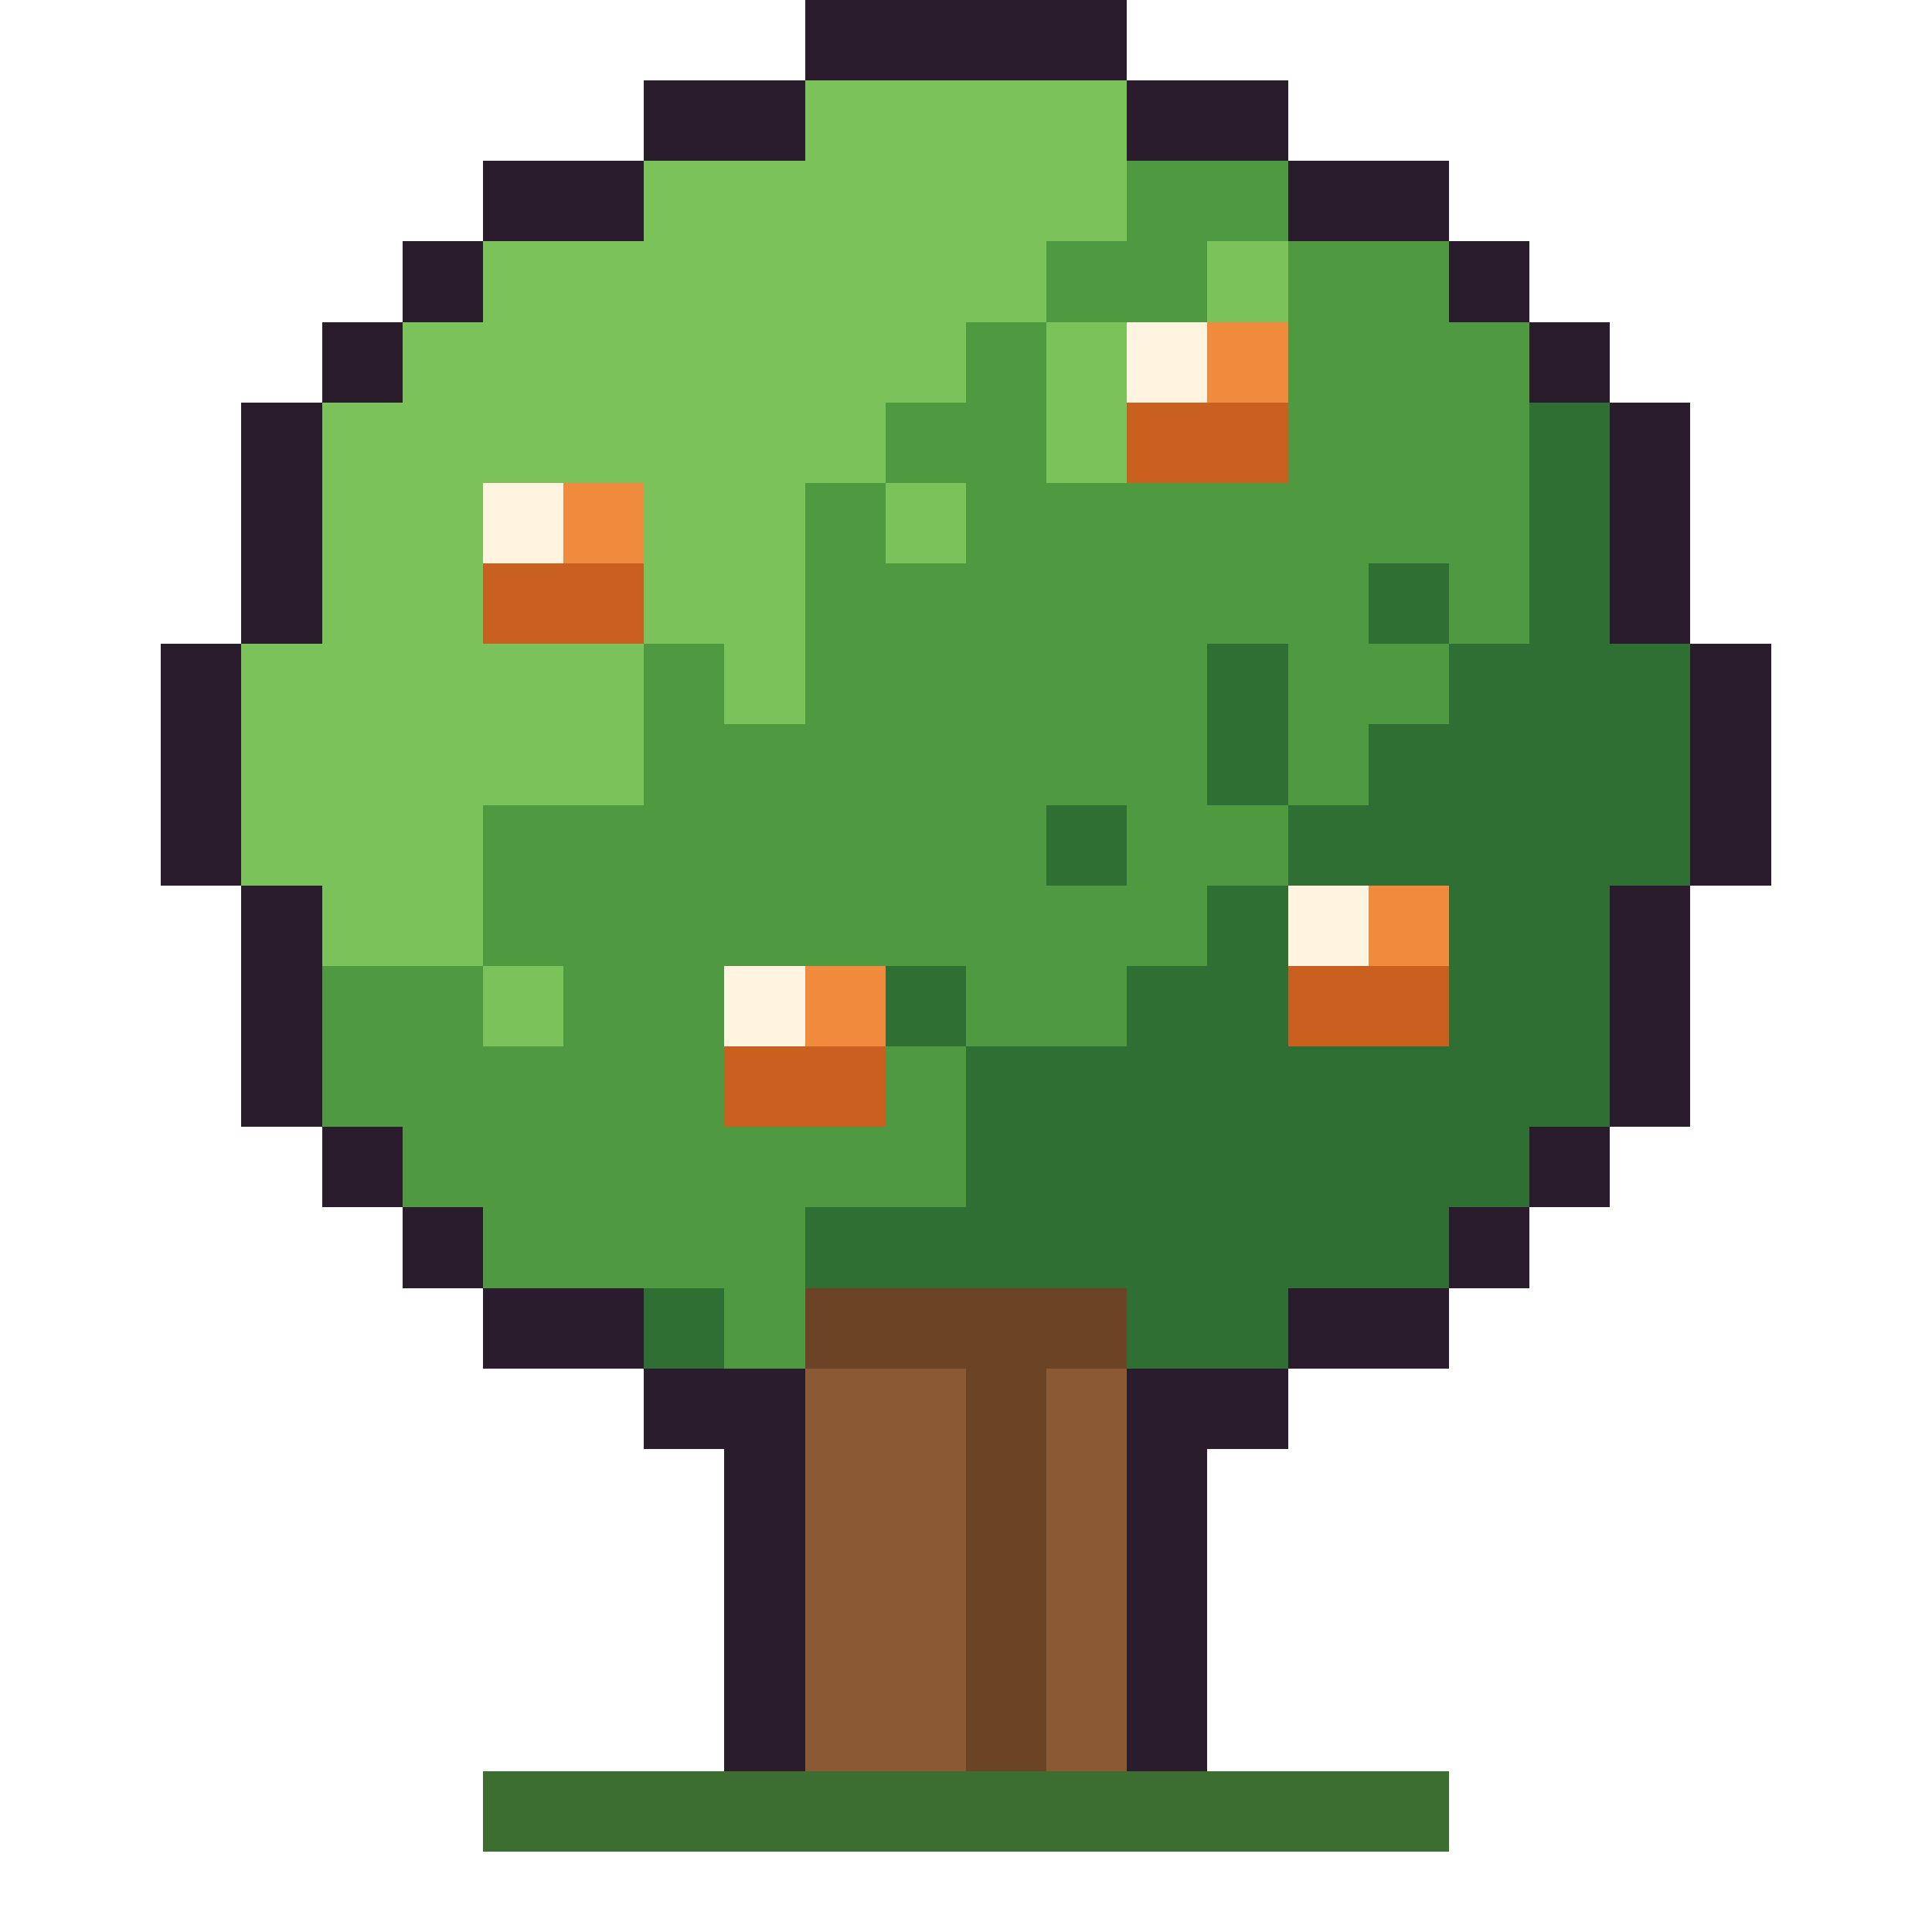
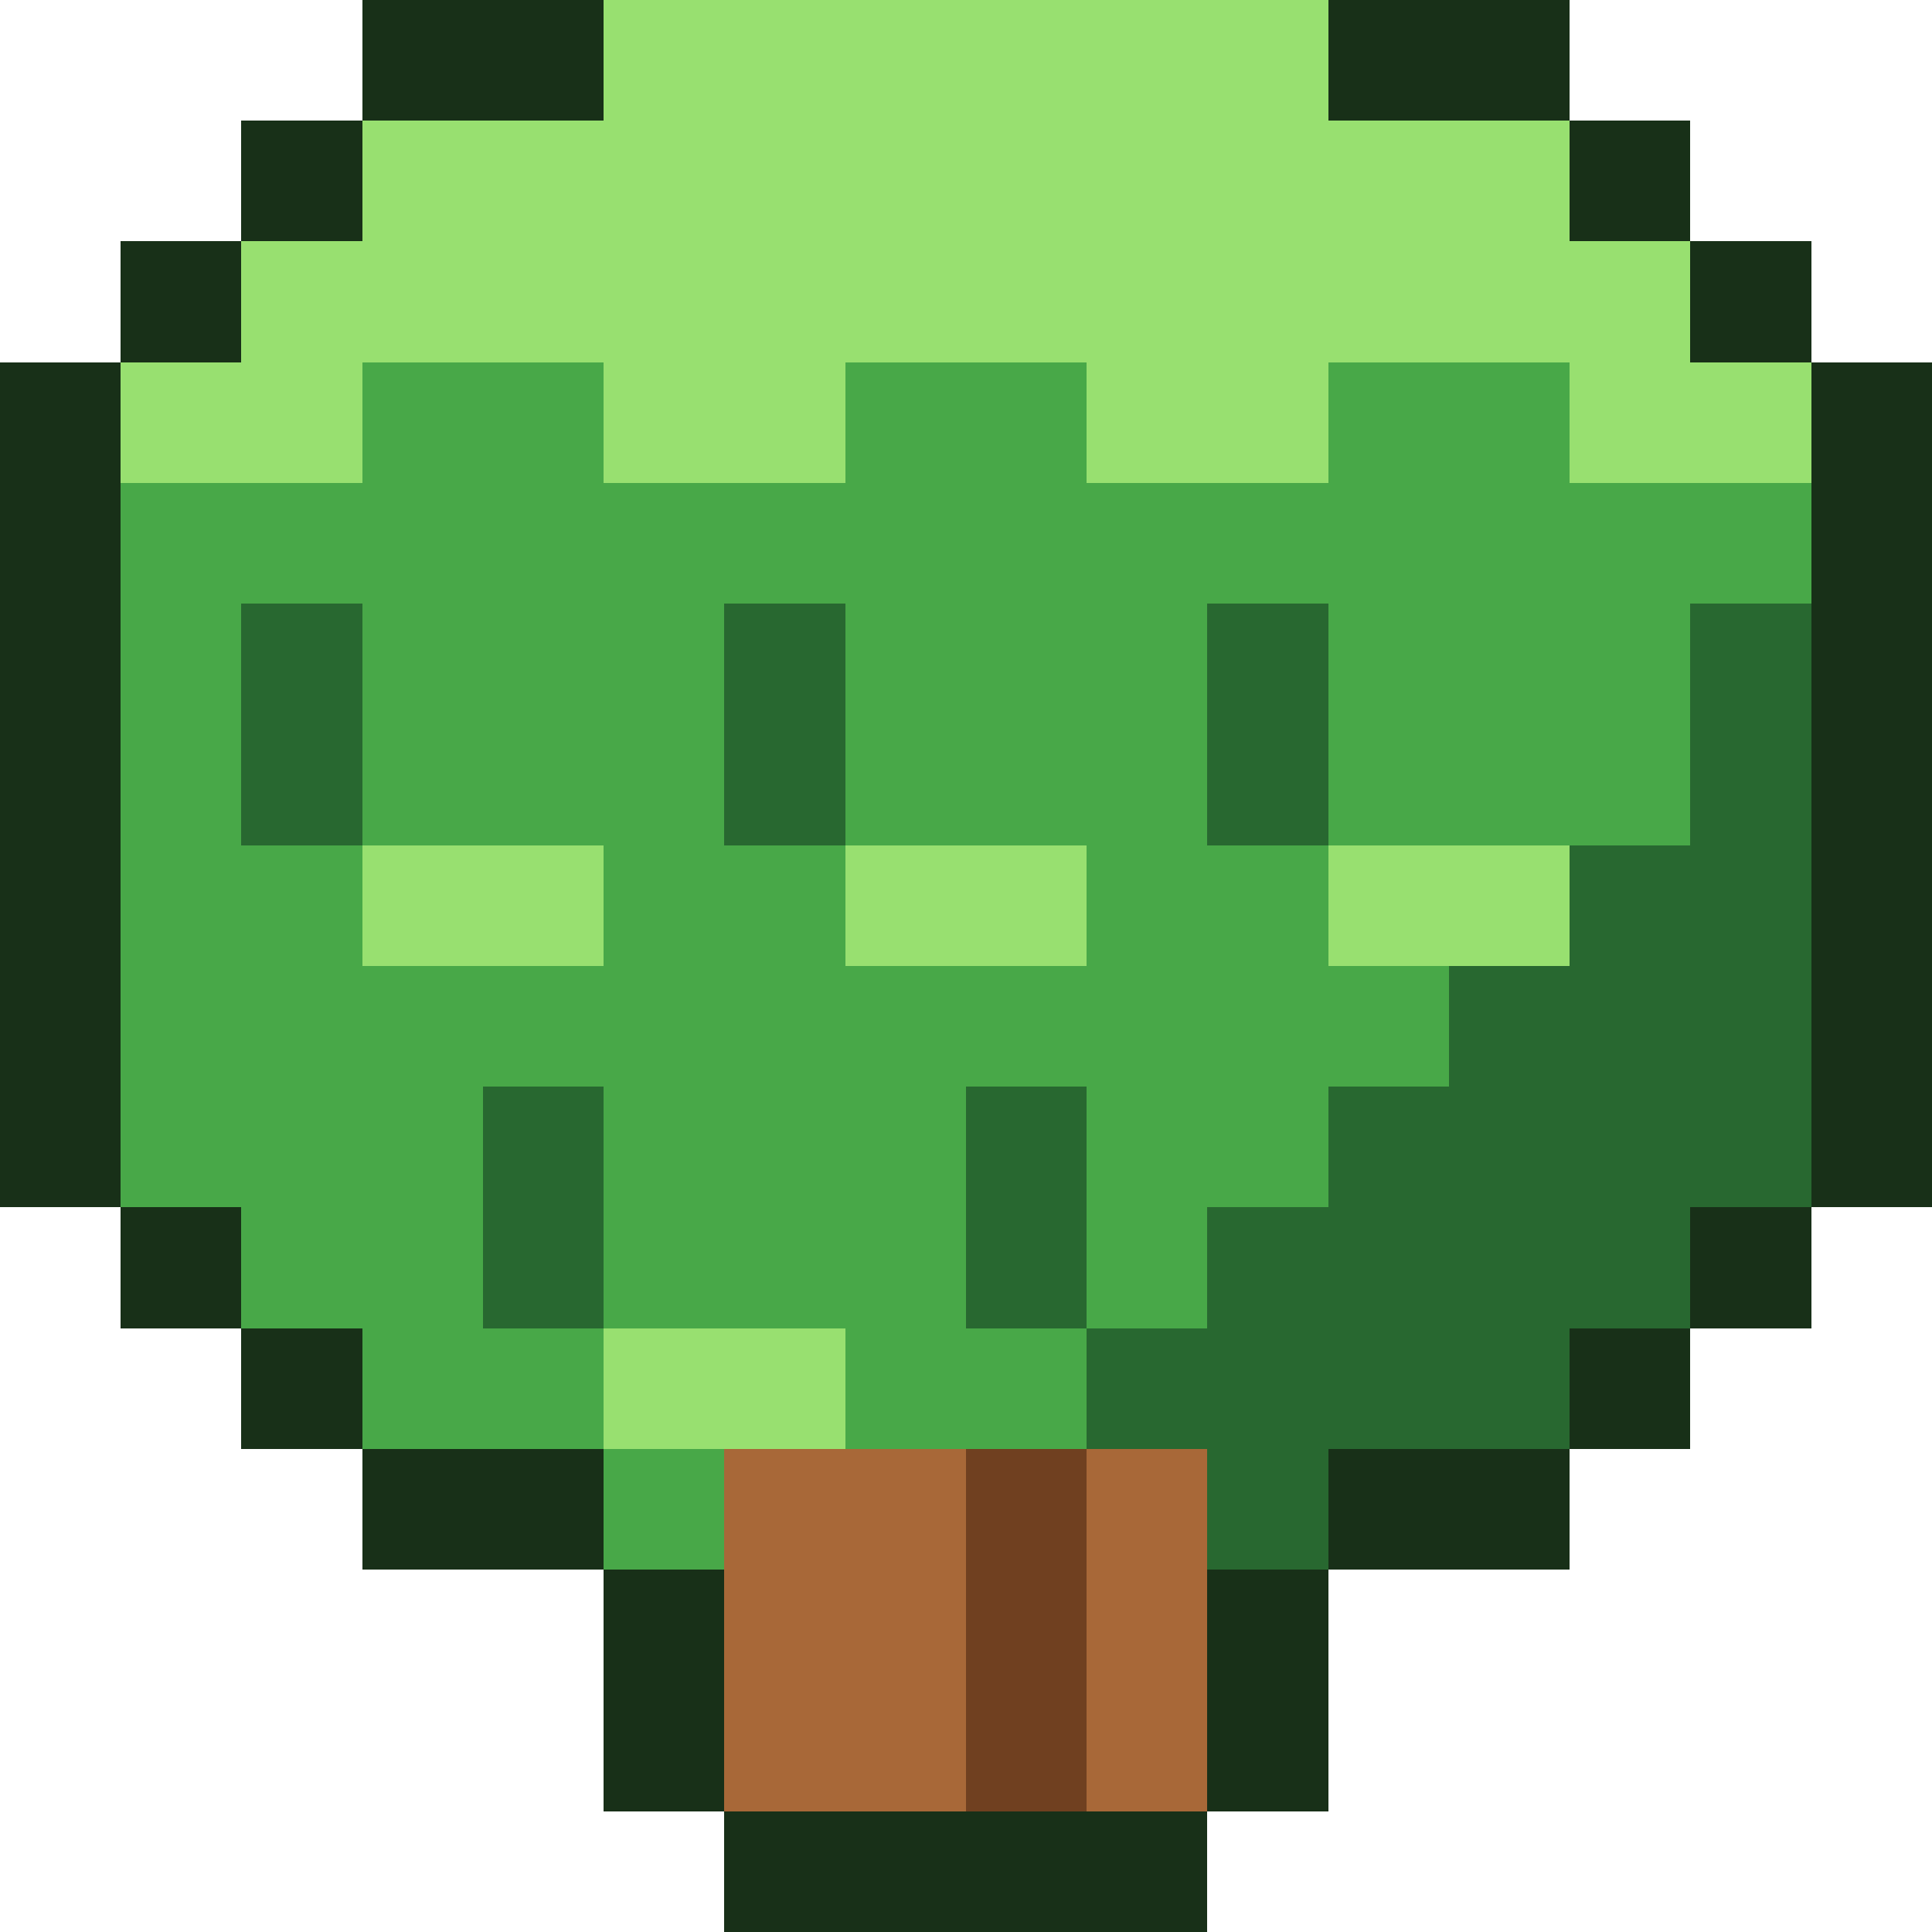
- <svg xmlns="http://www.w3.org/2000/svg" width="96" height="96" viewBox="0 0 24 24" shape-rendering="crispEdges">
-   <rect x="10" y="0" width="4" height="1" fill="#2a1b2d" />
-   <rect x="8" y="1" width="2" height="1" fill="#2a1b2d" />
-   <rect x="10" y="1" width="4" height="1" fill="#7cc25a" />
-   <rect x="14" y="1" width="2" height="1" fill="#2a1b2d" />
-   <rect x="6" y="2" width="2" height="1" fill="#2a1b2d" />
-   <rect x="8" y="2" width="6" height="1" fill="#7cc25a" />
-   <rect x="14" y="2" width="2" height="1" fill="#4f9a41" />
-   <rect x="16" y="2" width="2" height="1" fill="#2a1b2d" />
-   <rect x="5" y="3" width="1" height="1" fill="#2a1b2d" />
-   <rect x="6" y="3" width="7" height="1" fill="#7cc25a" />
-   <rect x="13" y="3" width="2" height="1" fill="#4f9a41" />
-   <rect x="15" y="3" width="1" height="1" fill="#7cc25a" />
-   <rect x="16" y="3" width="2" height="1" fill="#4f9a41" />
-   <rect x="18" y="3" width="1" height="1" fill="#2a1b2d" />
-   <rect x="4" y="4" width="1" height="1" fill="#2a1b2d" />
-   <rect x="5" y="4" width="7" height="1" fill="#7cc25a" />
-   <rect x="12" y="4" width="1" height="1" fill="#4f9a41" />
-   <rect x="13" y="4" width="1" height="1" fill="#7cc25a" />
-   <rect x="14" y="4" width="1" height="1" fill="#fff4e0" />
-   <rect x="15" y="4" width="1" height="1" fill="#f08a3c" />
-   <rect x="16" y="4" width="3" height="1" fill="#4f9a41" />
-   <rect x="19" y="4" width="1" height="1" fill="#2a1b2d" />
-   <rect x="3" y="5" width="1" height="1" fill="#2a1b2d" />
-   <rect x="4" y="5" width="7" height="1" fill="#7cc25a" />
-   <rect x="11" y="5" width="2" height="1" fill="#4f9a41" />
-   <rect x="13" y="5" width="1" height="1" fill="#7cc25a" />
-   <rect x="14" y="5" width="2" height="1" fill="#c9601f" />
-   <rect x="16" y="5" width="3" height="1" fill="#4f9a41" />
-   <rect x="19" y="5" width="1" height="1" fill="#2f6f34" />
-   <rect x="20" y="5" width="1" height="1" fill="#2a1b2d" />
-   <rect x="3" y="6" width="1" height="1" fill="#2a1b2d" />
-   <rect x="4" y="6" width="2" height="1" fill="#7cc25a" />
-   <rect x="6" y="6" width="1" height="1" fill="#fff4e0" />
-   <rect x="7" y="6" width="1" height="1" fill="#f08a3c" />
-   <rect x="8" y="6" width="2" height="1" fill="#7cc25a" />
-   <rect x="10" y="6" width="1" height="1" fill="#4f9a41" />
-   <rect x="11" y="6" width="1" height="1" fill="#7cc25a" />
-   <rect x="12" y="6" width="7" height="1" fill="#4f9a41" />
-   <rect x="19" y="6" width="1" height="1" fill="#2f6f34" />
-   <rect x="20" y="6" width="1" height="1" fill="#2a1b2d" />
-   <rect x="3" y="7" width="1" height="1" fill="#2a1b2d" />
-   <rect x="4" y="7" width="2" height="1" fill="#7cc25a" />
-   <rect x="6" y="7" width="2" height="1" fill="#c9601f" />
-   <rect x="8" y="7" width="2" height="1" fill="#7cc25a" />
-   <rect x="10" y="7" width="7" height="1" fill="#4f9a41" />
-   <rect x="17" y="7" width="1" height="1" fill="#2f6f34" />
-   <rect x="18" y="7" width="1" height="1" fill="#4f9a41" />
-   <rect x="19" y="7" width="1" height="1" fill="#2f6f34" />
-   <rect x="20" y="7" width="1" height="1" fill="#2a1b2d" />
-   <rect x="2" y="8" width="1" height="1" fill="#2a1b2d" />
-   <rect x="3" y="8" width="5" height="1" fill="#7cc25a" />
-   <rect x="8" y="8" width="1" height="1" fill="#4f9a41" />
-   <rect x="9" y="8" width="1" height="1" fill="#7cc25a" />
-   <rect x="10" y="8" width="5" height="1" fill="#4f9a41" />
-   <rect x="15" y="8" width="1" height="1" fill="#2f6f34" />
-   <rect x="16" y="8" width="2" height="1" fill="#4f9a41" />
-   <rect x="18" y="8" width="3" height="1" fill="#2f6f34" />
-   <rect x="21" y="8" width="1" height="1" fill="#2a1b2d" />
-   <rect x="2" y="9" width="1" height="1" fill="#2a1b2d" />
-   <rect x="3" y="9" width="5" height="1" fill="#7cc25a" />
-   <rect x="8" y="9" width="7" height="1" fill="#4f9a41" />
-   <rect x="15" y="9" width="1" height="1" fill="#2f6f34" />
-   <rect x="16" y="9" width="1" height="1" fill="#4f9a41" />
-   <rect x="17" y="9" width="4" height="1" fill="#2f6f34" />
-   <rect x="21" y="9" width="1" height="1" fill="#2a1b2d" />
-   <rect x="2" y="10" width="1" height="1" fill="#2a1b2d" />
-   <rect x="3" y="10" width="3" height="1" fill="#7cc25a" />
-   <rect x="6" y="10" width="7" height="1" fill="#4f9a41" />
-   <rect x="13" y="10" width="1" height="1" fill="#2f6f34" />
-   <rect x="14" y="10" width="2" height="1" fill="#4f9a41" />
-   <rect x="16" y="10" width="5" height="1" fill="#2f6f34" />
-   <rect x="21" y="10" width="1" height="1" fill="#2a1b2d" />
-   <rect x="3" y="11" width="1" height="1" fill="#2a1b2d" />
-   <rect x="4" y="11" width="2" height="1" fill="#7cc25a" />
-   <rect x="6" y="11" width="9" height="1" fill="#4f9a41" />
-   <rect x="15" y="11" width="1" height="1" fill="#2f6f34" />
-   <rect x="16" y="11" width="1" height="1" fill="#fff4e0" />
-   <rect x="17" y="11" width="1" height="1" fill="#f08a3c" />
-   <rect x="18" y="11" width="2" height="1" fill="#2f6f34" />
-   <rect x="20" y="11" width="1" height="1" fill="#2a1b2d" />
-   <rect x="3" y="12" width="1" height="1" fill="#2a1b2d" />
-   <rect x="4" y="12" width="2" height="1" fill="#4f9a41" />
-   <rect x="6" y="12" width="1" height="1" fill="#7cc25a" />
-   <rect x="7" y="12" width="2" height="1" fill="#4f9a41" />
-   <rect x="9" y="12" width="1" height="1" fill="#fff4e0" />
-   <rect x="10" y="12" width="1" height="1" fill="#f08a3c" />
-   <rect x="11" y="12" width="1" height="1" fill="#2f6f34" />
-   <rect x="12" y="12" width="2" height="1" fill="#4f9a41" />
-   <rect x="14" y="12" width="2" height="1" fill="#2f6f34" />
-   <rect x="16" y="12" width="2" height="1" fill="#c9601f" />
-   <rect x="18" y="12" width="2" height="1" fill="#2f6f34" />
-   <rect x="20" y="12" width="1" height="1" fill="#2a1b2d" />
-   <rect x="3" y="13" width="1" height="1" fill="#2a1b2d" />
-   <rect x="4" y="13" width="5" height="1" fill="#4f9a41" />
-   <rect x="9" y="13" width="2" height="1" fill="#c9601f" />
-   <rect x="11" y="13" width="1" height="1" fill="#4f9a41" />
-   <rect x="12" y="13" width="8" height="1" fill="#2f6f34" />
-   <rect x="20" y="13" width="1" height="1" fill="#2a1b2d" />
-   <rect x="4" y="14" width="1" height="1" fill="#2a1b2d" />
-   <rect x="5" y="14" width="7" height="1" fill="#4f9a41" />
-   <rect x="12" y="14" width="7" height="1" fill="#2f6f34" />
-   <rect x="19" y="14" width="1" height="1" fill="#2a1b2d" />
-   <rect x="5" y="15" width="1" height="1" fill="#2a1b2d" />
-   <rect x="6" y="15" width="4" height="1" fill="#4f9a41" />
-   <rect x="10" y="15" width="8" height="1" fill="#2f6f34" />
-   <rect x="18" y="15" width="1" height="1" fill="#2a1b2d" />
-   <rect x="6" y="16" width="2" height="1" fill="#2a1b2d" />
-   <rect x="8" y="16" width="1" height="1" fill="#2f6f34" />
-   <rect x="9" y="16" width="1" height="1" fill="#4f9a41" />
-   <rect x="10" y="16" width="4" height="1" fill="#6b4426" />
-   <rect x="14" y="16" width="2" height="1" fill="#2f6f34" />
-   <rect x="16" y="16" width="2" height="1" fill="#2a1b2d" />
-   <rect x="8" y="17" width="2" height="1" fill="#2a1b2d" />
-   <rect x="10" y="17" width="2" height="1" fill="#8a5a34" />
-   <rect x="12" y="17" width="1" height="1" fill="#6b4426" />
-   <rect x="13" y="17" width="1" height="1" fill="#8a5a34" />
-   <rect x="14" y="17" width="2" height="1" fill="#2a1b2d" />
-   <rect x="9" y="18" width="1" height="1" fill="#2a1b2d" />
-   <rect x="10" y="18" width="2" height="1" fill="#8a5a34" />
-   <rect x="12" y="18" width="1" height="1" fill="#6b4426" />
-   <rect x="13" y="18" width="1" height="1" fill="#8a5a34" />
-   <rect x="14" y="18" width="1" height="1" fill="#2a1b2d" />
-   <rect x="9" y="19" width="1" height="1" fill="#2a1b2d" />
-   <rect x="10" y="19" width="2" height="1" fill="#8a5a34" />
-   <rect x="12" y="19" width="1" height="1" fill="#6b4426" />
-   <rect x="13" y="19" width="1" height="1" fill="#8a5a34" />
-   <rect x="14" y="19" width="1" height="1" fill="#2a1b2d" />
-   <rect x="9" y="20" width="1" height="1" fill="#2a1b2d" />
-   <rect x="10" y="20" width="2" height="1" fill="#8a5a34" />
-   <rect x="12" y="20" width="1" height="1" fill="#6b4426" />
-   <rect x="13" y="20" width="1" height="1" fill="#8a5a34" />
-   <rect x="14" y="20" width="1" height="1" fill="#2a1b2d" />
-   <rect x="9" y="21" width="1" height="1" fill="#2a1b2d" />
-   <rect x="10" y="21" width="2" height="1" fill="#8a5a34" />
-   <rect x="12" y="21" width="1" height="1" fill="#6b4426" />
-   <rect x="13" y="21" width="1" height="1" fill="#8a5a34" />
-   <rect x="14" y="21" width="1" height="1" fill="#2a1b2d" />
-   <rect x="6" y="22" width="12" height="1" fill="#3b6e30" />
+ <svg xmlns="http://www.w3.org/2000/svg" width="64" height="64" viewBox="0 0 16 16" shape-rendering="crispEdges">
+   <rect x="3" y="0" width="2" height="1" fill="#183018" />
+   <rect x="5" y="0" width="6" height="1" fill="#98e070" />
+   <rect x="11" y="0" width="2" height="1" fill="#183018" />
+   <rect x="2" y="1" width="1" height="1" fill="#183018" />
+   <rect x="3" y="1" width="10" height="1" fill="#98e070" />
+   <rect x="13" y="1" width="1" height="1" fill="#183018" />
+   <rect x="1" y="2" width="1" height="1" fill="#183018" />
+   <rect x="2" y="2" width="12" height="1" fill="#98e070" />
+   <rect x="14" y="2" width="1" height="1" fill="#183018" />
+   <rect x="0" y="3" width="1" height="1" fill="#183018" />
+   <rect x="1" y="3" width="2" height="1" fill="#98e070" />
+   <rect x="3" y="3" width="2" height="1" fill="#48a848" />
+   <rect x="5" y="3" width="2" height="1" fill="#98e070" />
+   <rect x="7" y="3" width="2" height="1" fill="#48a848" />
+   <rect x="9" y="3" width="2" height="1" fill="#98e070" />
+   <rect x="11" y="3" width="2" height="1" fill="#48a848" />
+   <rect x="13" y="3" width="2" height="1" fill="#98e070" />
+   <rect x="15" y="3" width="1" height="1" fill="#183018" />
+   <rect x="0" y="4" width="1" height="1" fill="#183018" />
+   <rect x="1" y="4" width="14" height="1" fill="#48a848" />
+   <rect x="15" y="4" width="1" height="1" fill="#183018" />
+   <rect x="0" y="5" width="1" height="1" fill="#183018" />
+   <rect x="1" y="5" width="1" height="1" fill="#48a848" />
+   <rect x="2" y="5" width="1" height="1" fill="#286830" />
+   <rect x="3" y="5" width="3" height="1" fill="#48a848" />
+   <rect x="6" y="5" width="1" height="1" fill="#286830" />
+   <rect x="7" y="5" width="3" height="1" fill="#48a848" />
+   <rect x="10" y="5" width="1" height="1" fill="#286830" />
+   <rect x="11" y="5" width="3" height="1" fill="#48a848" />
+   <rect x="14" y="5" width="1" height="1" fill="#286830" />
+   <rect x="15" y="5" width="1" height="1" fill="#183018" />
+   <rect x="0" y="6" width="1" height="1" fill="#183018" />
+   <rect x="1" y="6" width="1" height="1" fill="#48a848" />
+   <rect x="2" y="6" width="1" height="1" fill="#286830" />
+   <rect x="3" y="6" width="3" height="1" fill="#48a848" />
+   <rect x="6" y="6" width="1" height="1" fill="#286830" />
+   <rect x="7" y="6" width="3" height="1" fill="#48a848" />
+   <rect x="10" y="6" width="1" height="1" fill="#286830" />
+   <rect x="11" y="6" width="3" height="1" fill="#48a848" />
+   <rect x="14" y="6" width="1" height="1" fill="#286830" />
+   <rect x="15" y="6" width="1" height="1" fill="#183018" />
+   <rect x="0" y="7" width="1" height="1" fill="#183018" />
+   <rect x="1" y="7" width="2" height="1" fill="#48a848" />
+   <rect x="3" y="7" width="2" height="1" fill="#98e070" />
+   <rect x="5" y="7" width="2" height="1" fill="#48a848" />
+   <rect x="7" y="7" width="2" height="1" fill="#98e070" />
+   <rect x="9" y="7" width="2" height="1" fill="#48a848" />
+   <rect x="11" y="7" width="2" height="1" fill="#98e070" />
+   <rect x="13" y="7" width="2" height="1" fill="#286830" />
+   <rect x="15" y="7" width="1" height="1" fill="#183018" />
+   <rect x="0" y="8" width="1" height="1" fill="#183018" />
+   <rect x="1" y="8" width="11" height="1" fill="#48a848" />
+   <rect x="12" y="8" width="3" height="1" fill="#286830" />
+   <rect x="15" y="8" width="1" height="1" fill="#183018" />
+   <rect x="0" y="9" width="1" height="1" fill="#183018" />
+   <rect x="1" y="9" width="3" height="1" fill="#48a848" />
+   <rect x="4" y="9" width="1" height="1" fill="#286830" />
+   <rect x="5" y="9" width="3" height="1" fill="#48a848" />
+   <rect x="8" y="9" width="1" height="1" fill="#286830" />
+   <rect x="9" y="9" width="2" height="1" fill="#48a848" />
+   <rect x="11" y="9" width="4" height="1" fill="#286830" />
+   <rect x="15" y="9" width="1" height="1" fill="#183018" />
+   <rect x="1" y="10" width="1" height="1" fill="#183018" />
+   <rect x="2" y="10" width="2" height="1" fill="#48a848" />
+   <rect x="4" y="10" width="1" height="1" fill="#286830" />
+   <rect x="5" y="10" width="3" height="1" fill="#48a848" />
+   <rect x="8" y="10" width="1" height="1" fill="#286830" />
+   <rect x="9" y="10" width="1" height="1" fill="#48a848" />
+   <rect x="10" y="10" width="4" height="1" fill="#286830" />
+   <rect x="14" y="10" width="1" height="1" fill="#183018" />
+   <rect x="2" y="11" width="1" height="1" fill="#183018" />
+   <rect x="3" y="11" width="2" height="1" fill="#48a848" />
+   <rect x="5" y="11" width="2" height="1" fill="#98e070" />
+   <rect x="7" y="11" width="2" height="1" fill="#48a848" />
+   <rect x="9" y="11" width="4" height="1" fill="#286830" />
+   <rect x="13" y="11" width="1" height="1" fill="#183018" />
+   <rect x="3" y="12" width="2" height="1" fill="#183018" />
+   <rect x="5" y="12" width="1" height="1" fill="#48a848" />
+   <rect x="6" y="12" width="2" height="1" fill="#a86838" />
+   <rect x="8" y="12" width="1" height="1" fill="#704020" />
+   <rect x="9" y="12" width="1" height="1" fill="#a86838" />
+   <rect x="10" y="12" width="1" height="1" fill="#286830" />
+   <rect x="11" y="12" width="2" height="1" fill="#183018" />
+   <rect x="5" y="13" width="1" height="1" fill="#183018" />
+   <rect x="6" y="13" width="2" height="1" fill="#a86838" />
+   <rect x="8" y="13" width="1" height="1" fill="#704020" />
+   <rect x="9" y="13" width="1" height="1" fill="#a86838" />
+   <rect x="10" y="13" width="1" height="1" fill="#183018" />
+   <rect x="5" y="14" width="1" height="1" fill="#183018" />
+   <rect x="6" y="14" width="2" height="1" fill="#a86838" />
+   <rect x="8" y="14" width="1" height="1" fill="#704020" />
+   <rect x="9" y="14" width="1" height="1" fill="#a86838" />
+   <rect x="10" y="14" width="1" height="1" fill="#183018" />
+   <rect x="6" y="15" width="4" height="1" fill="#183018" />
</svg>
